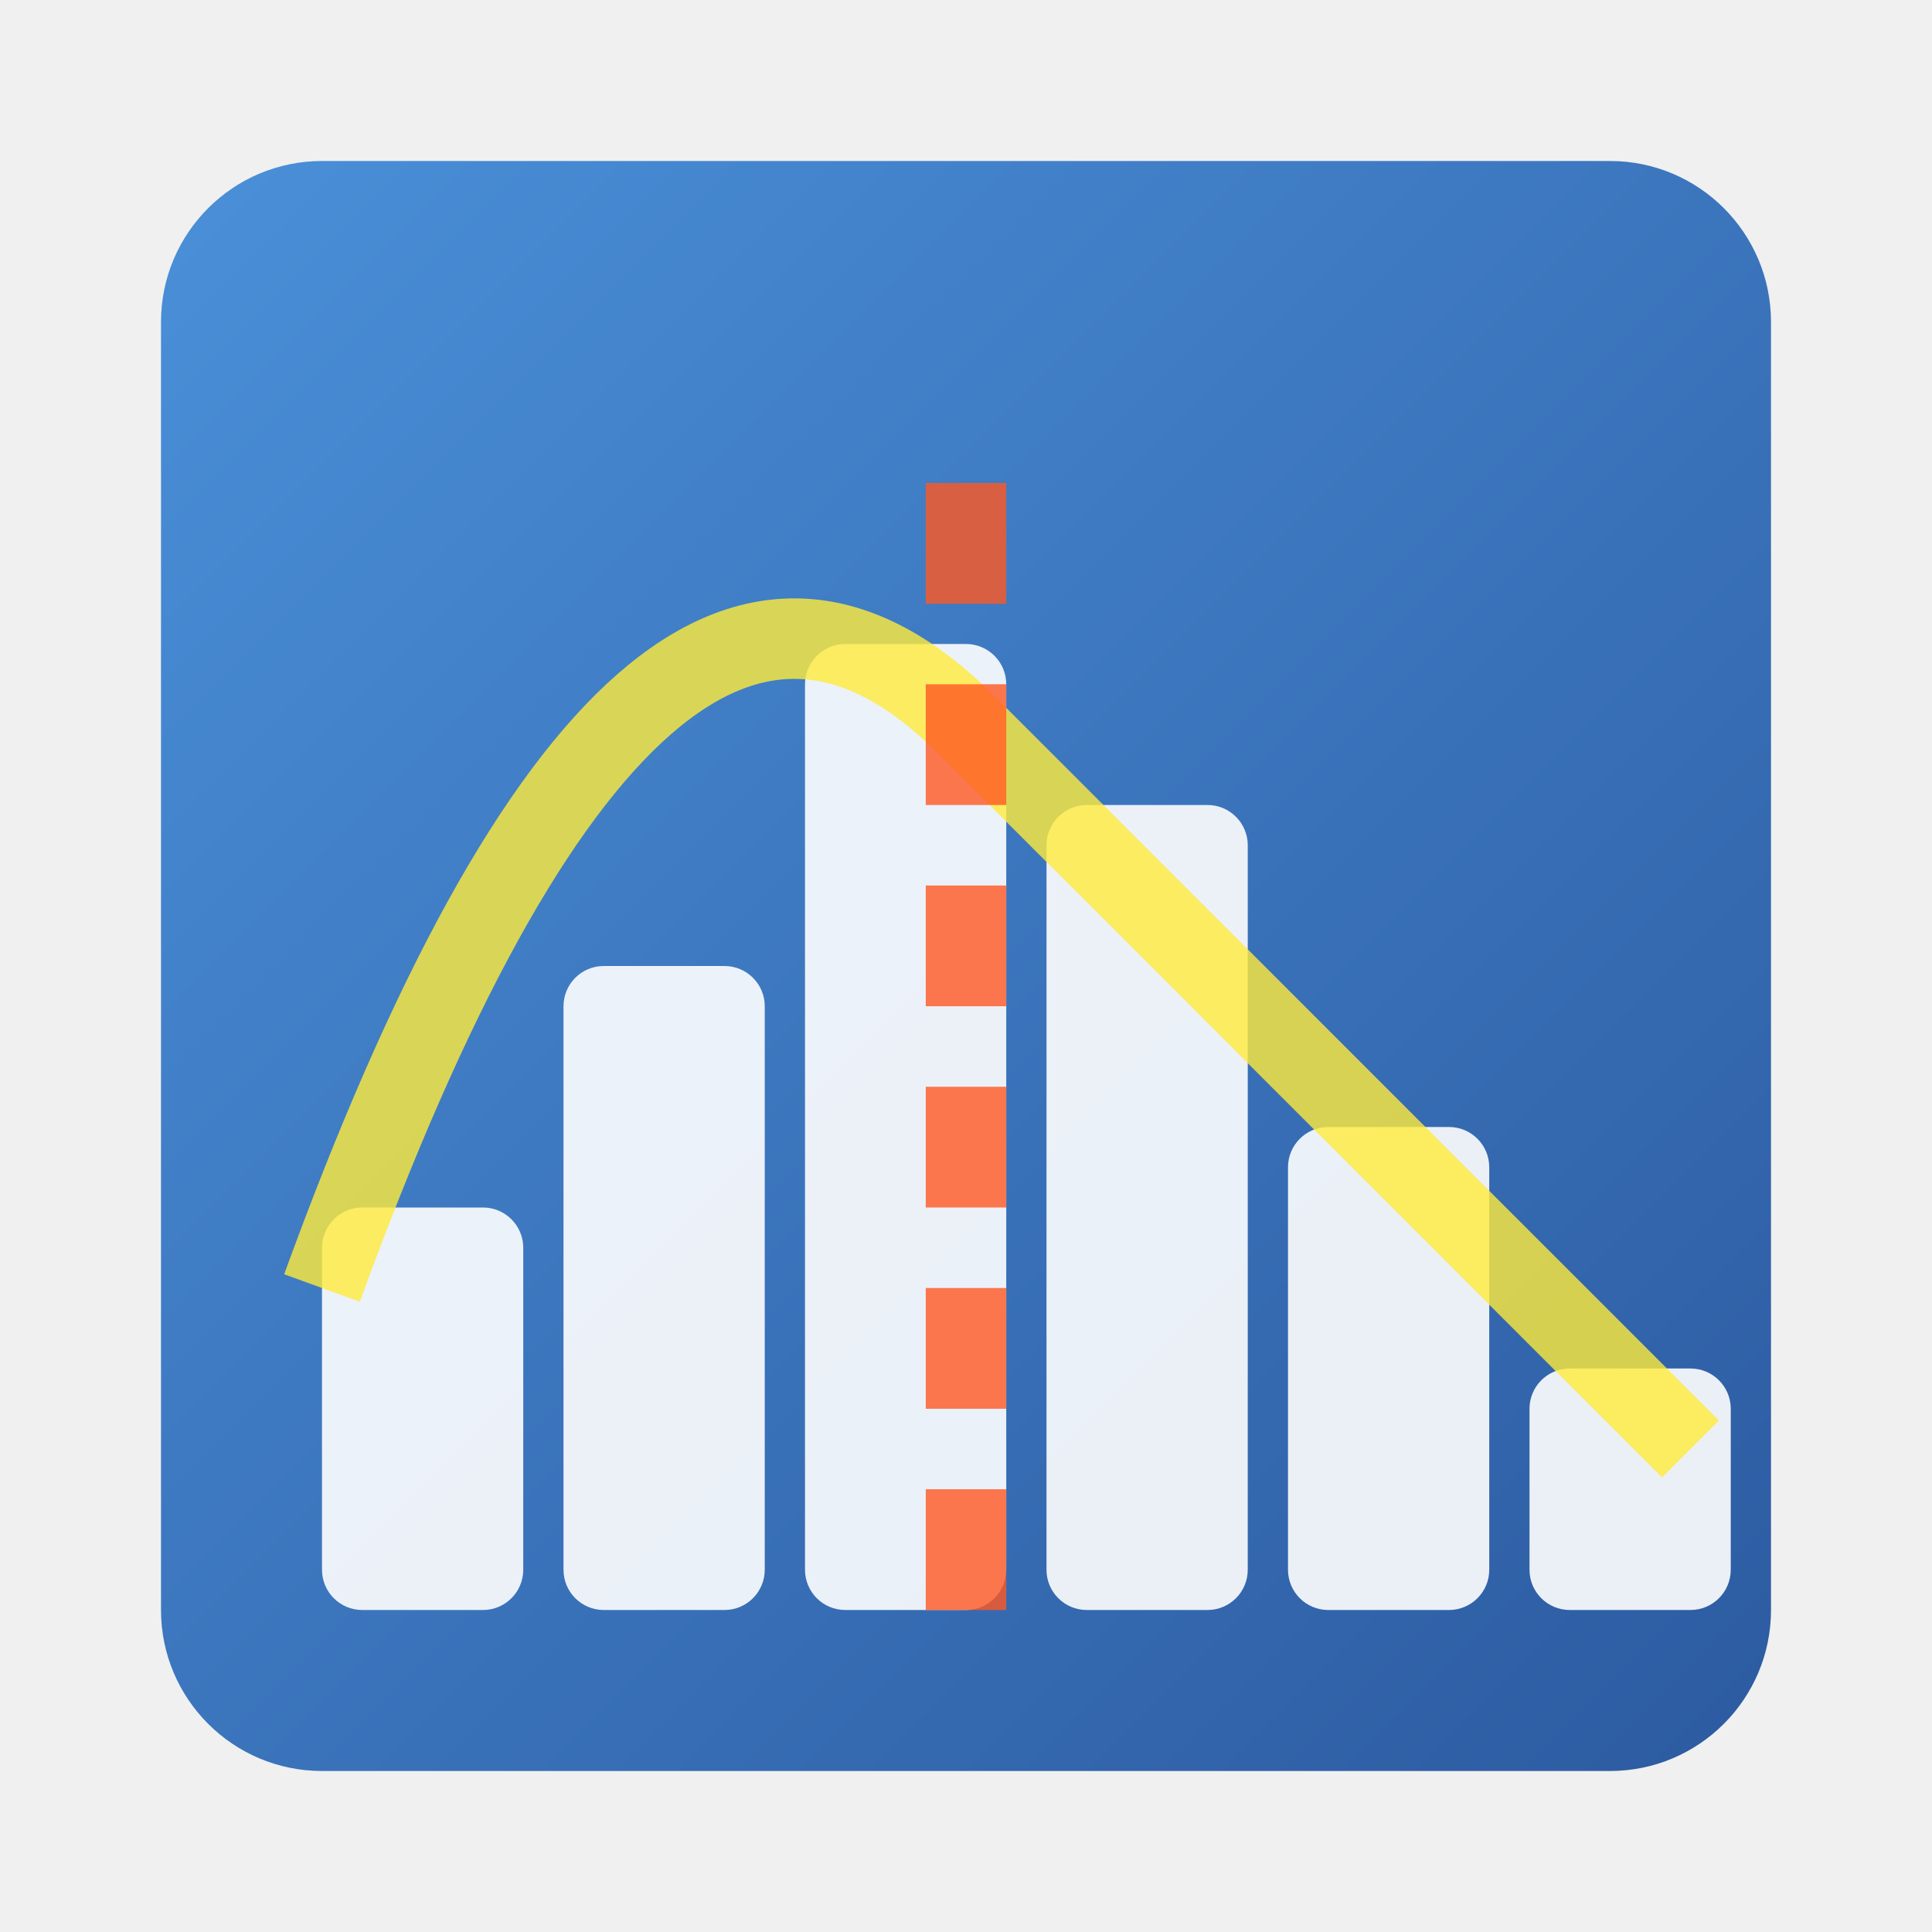
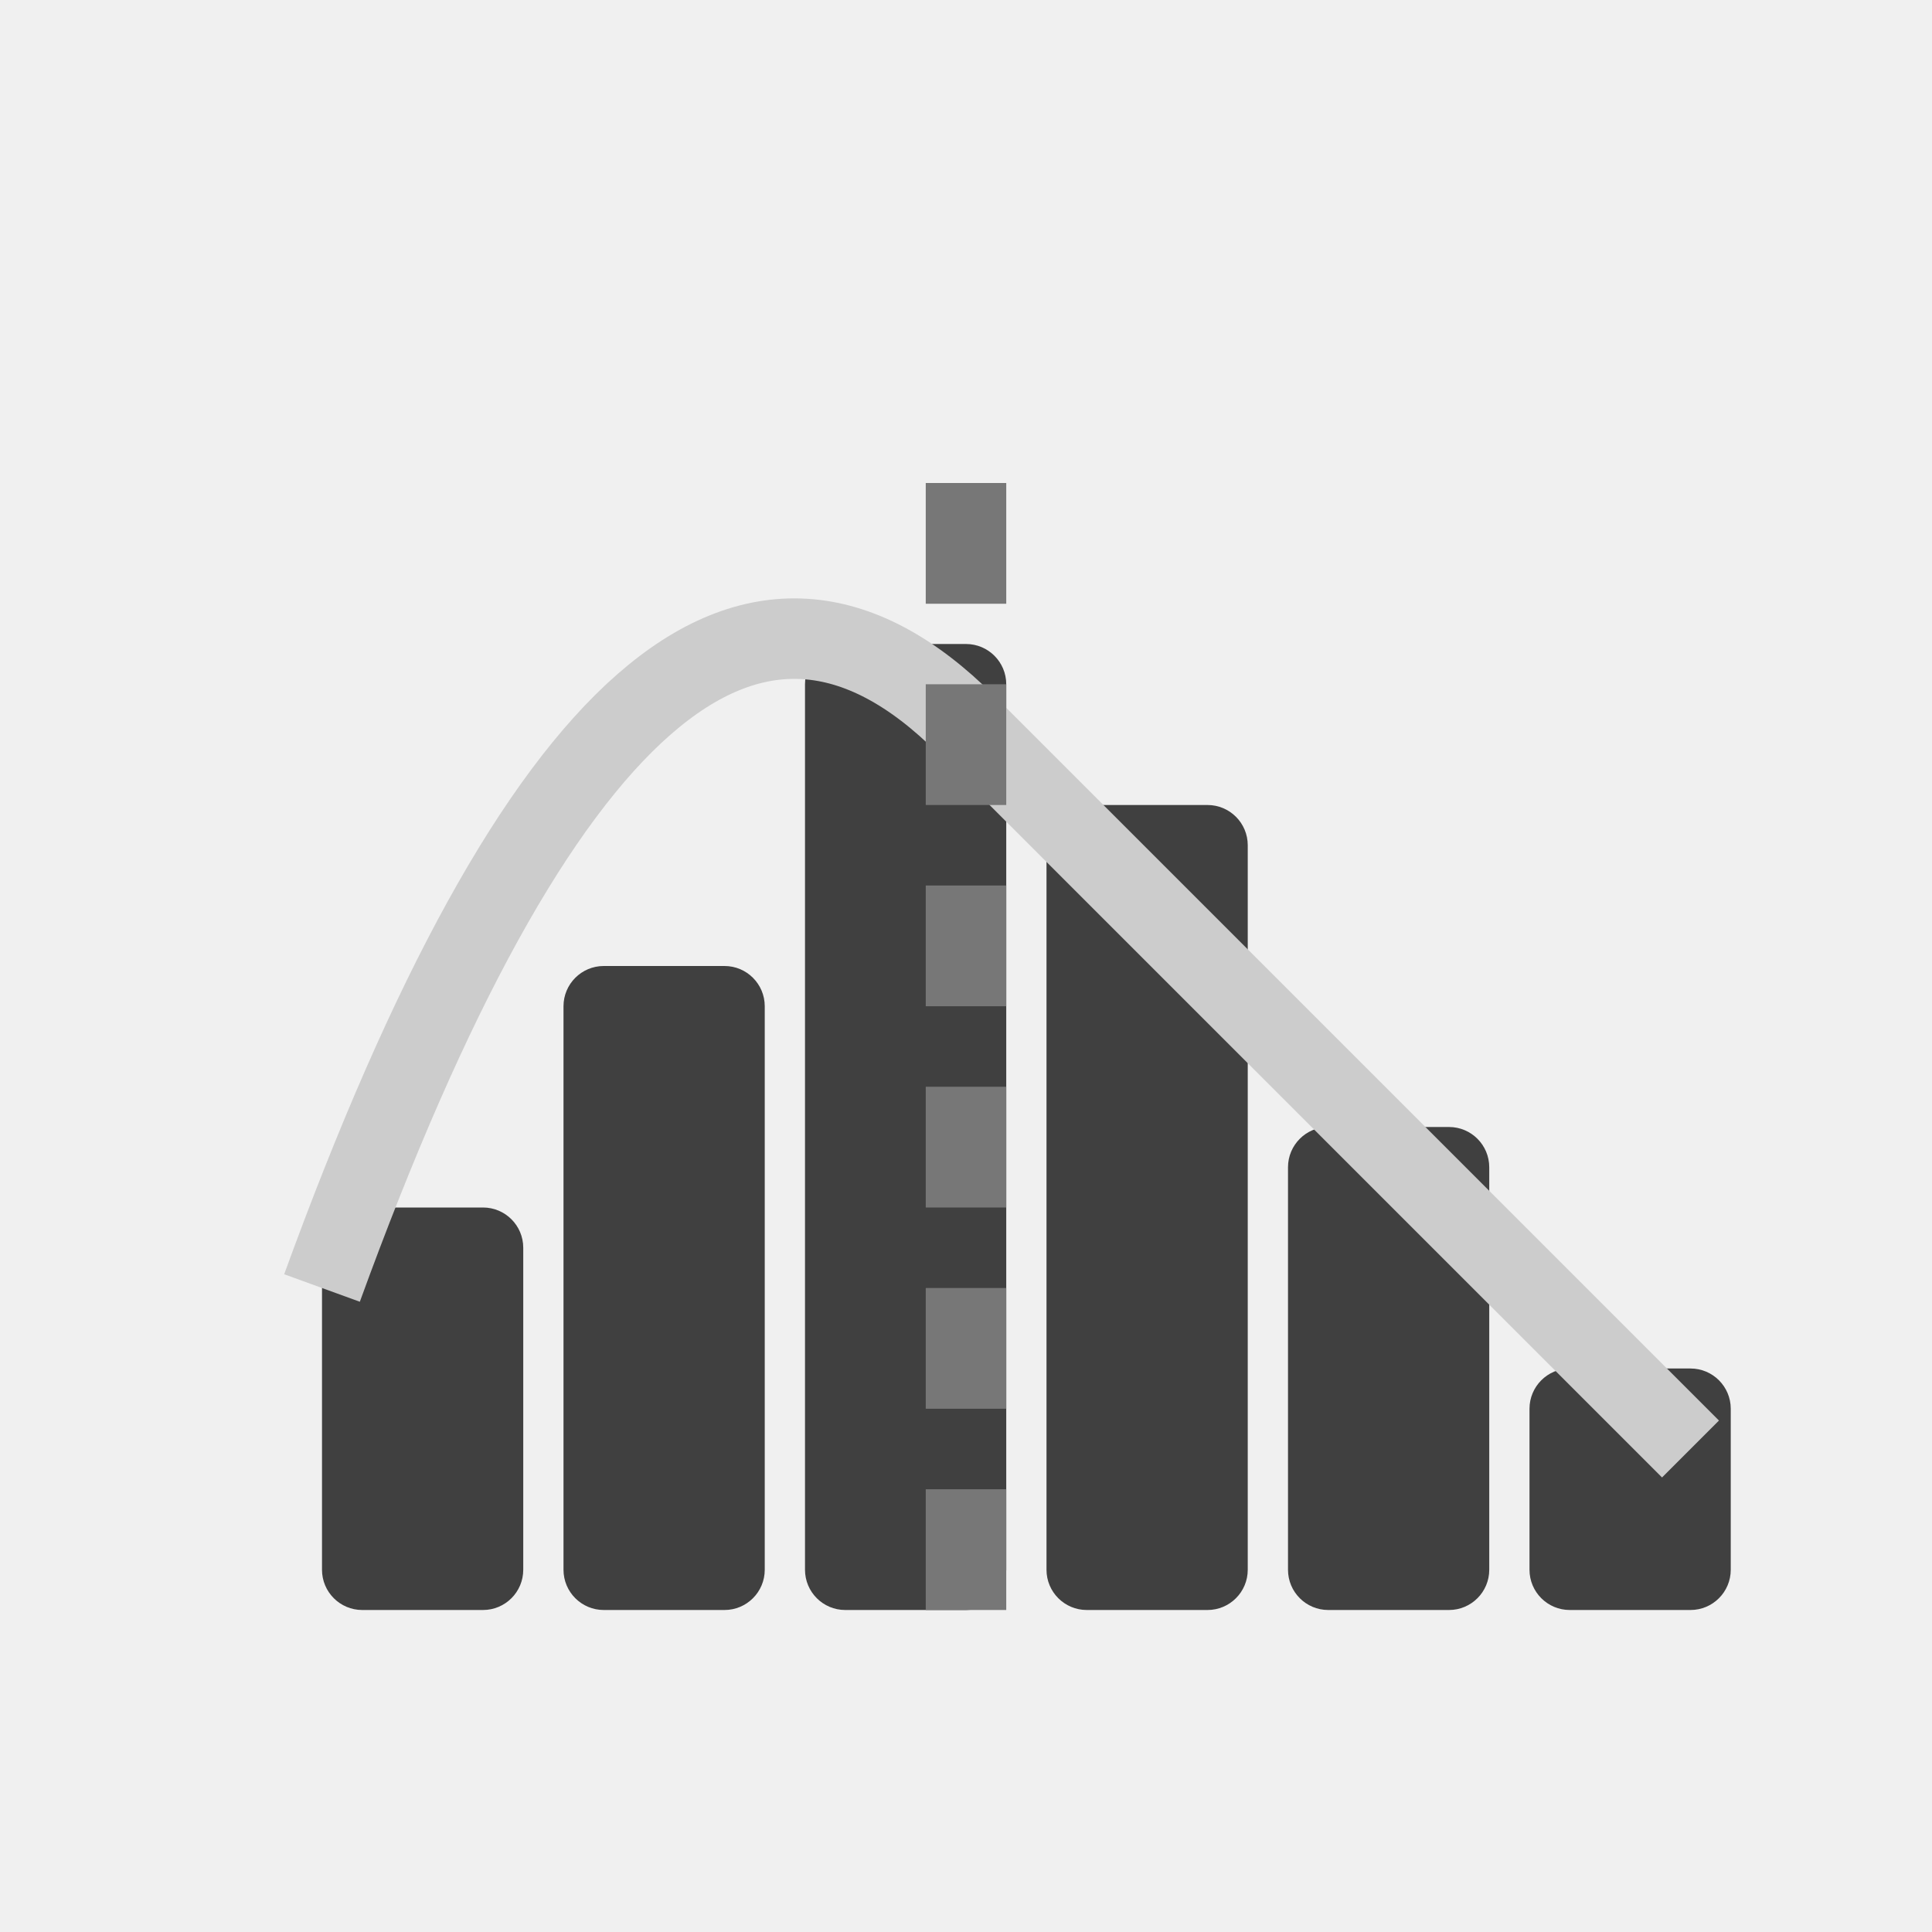
<svg xmlns="http://www.w3.org/2000/svg" viewBox="0 0 48 48">
-   <defs>
-     <linearGradient id="citDistGrad" x1="0%" y1="0%" x2="100%" y2="100%">
-       <stop offset="0%" style="stop-color:#4a90d9" />
-       <stop offset="100%" style="stop-color:#2c5aa0" />
-     </linearGradient>
-   </defs>
-   <rect x="4" y="4" width="40" height="40" rx="4" fill="url(#citDistGrad)" />
-   <rect x="8" y="30" width="5" height="10" fill="white" opacity="0.9" rx="1" />
-   <rect x="14" y="24" width="5" height="16" fill="white" opacity="0.9" rx="1" />
-   <rect x="20" y="16" width="5" height="24" fill="white" opacity="0.9" rx="1" />
-   <rect x="26" y="20" width="5" height="20" fill="white" opacity="0.9" rx="1" />
-   <rect x="32" y="28" width="5" height="12" fill="white" opacity="0.9" rx="1" />
-   <rect x="38" y="34" width="5" height="6" fill="white" opacity="0.9" rx="1" />
-   <path d="M8 32 Q16 10, 24 18 Q32 26, 42 36" stroke="#ffeb3b" stroke-width="2" fill="none" opacity="0.8" />
-   <line x1="24" y1="12" x2="24" y2="40" stroke="#ff5722" stroke-width="2" stroke-dasharray="3,2" opacity="0.8" />
+   <rect x="4" y="4" width="40" height="40" rx="4" fill="none" />
+   <rect x="8" y="30" width="5" height="10" fill="#404040" rx="1" />
+   <rect x="14" y="24" width="5" height="16" fill="#404040" rx="1" />
+   <rect x="20" y="16" width="5" height="24" fill="#404040" rx="1" />
+   <rect x="26" y="20" width="5" height="20" fill="#404040" rx="1" />
+   <rect x="32" y="28" width="5" height="12" fill="#404040" rx="1" />
+   <rect x="38" y="34" width="5" height="6" fill="#404040" rx="1" />
+   <path d="M8 32 Q16 10, 24 18 Q32 26, 42 36" stroke="#cccccc" stroke-width="2" fill="none" />
+   <line x1="24" y1="12" x2="24" y2="40" stroke="#777777" stroke-width="2" stroke-dasharray="3,2" />
</svg>
